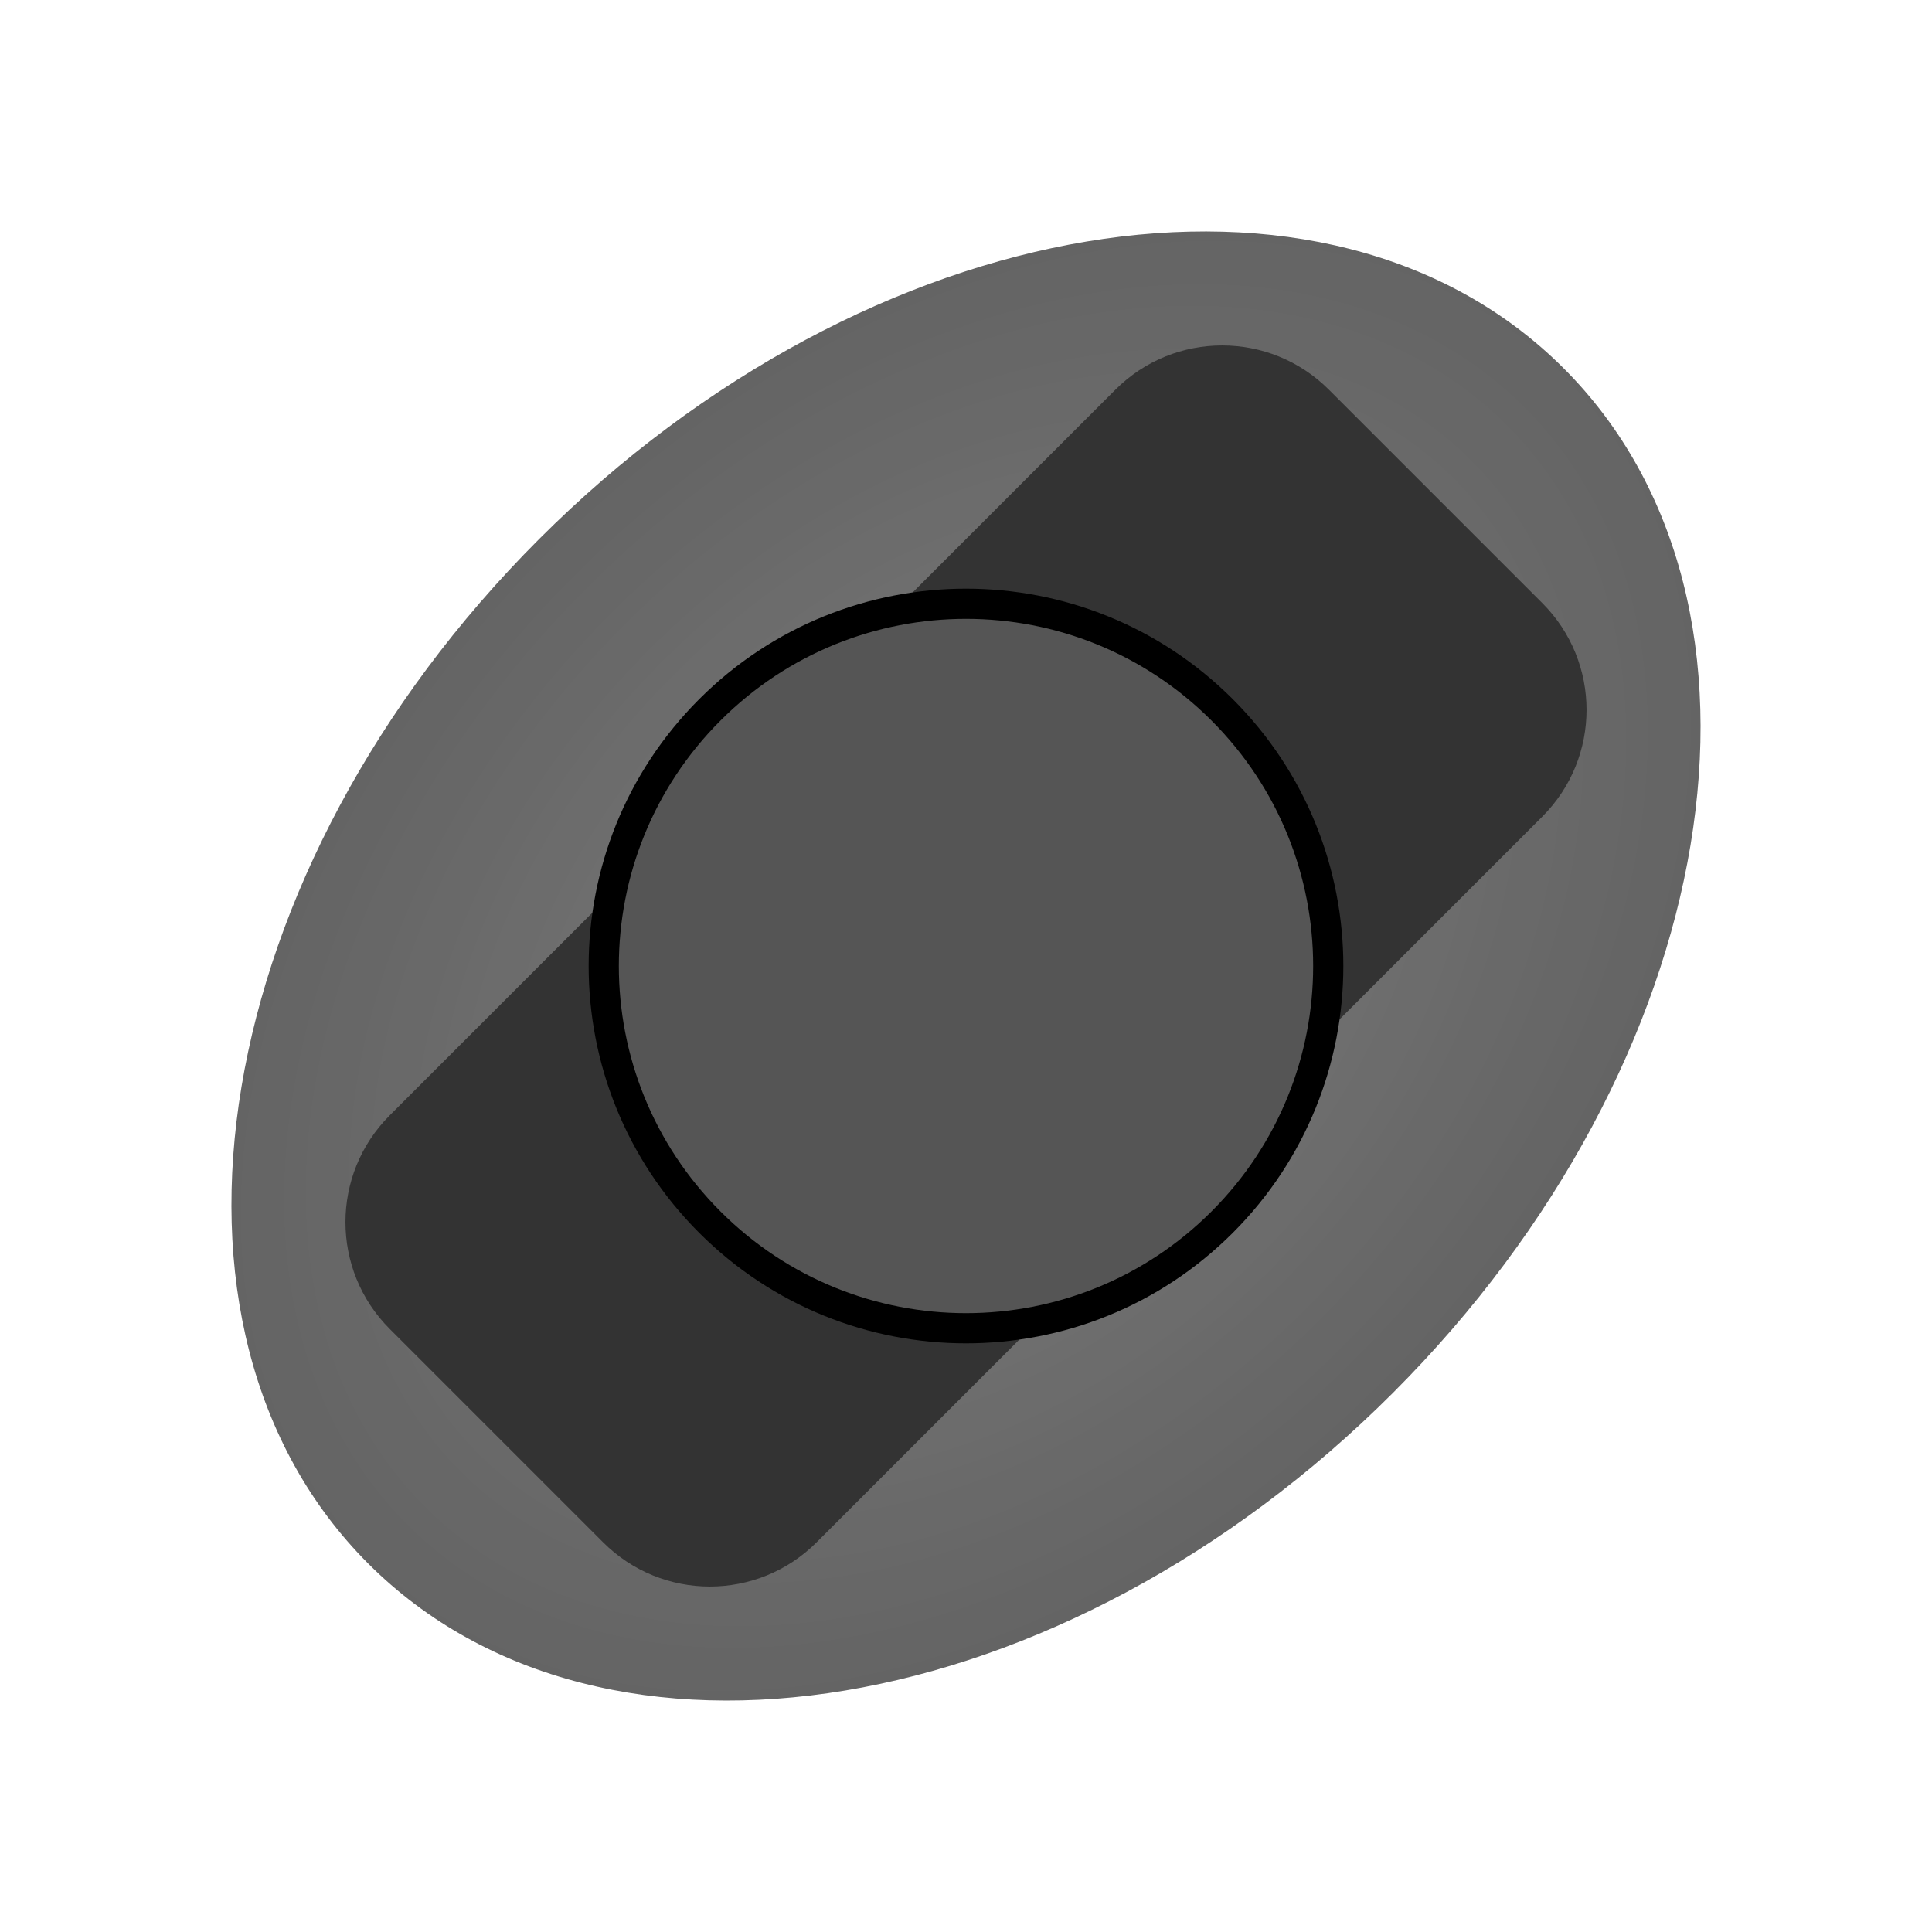
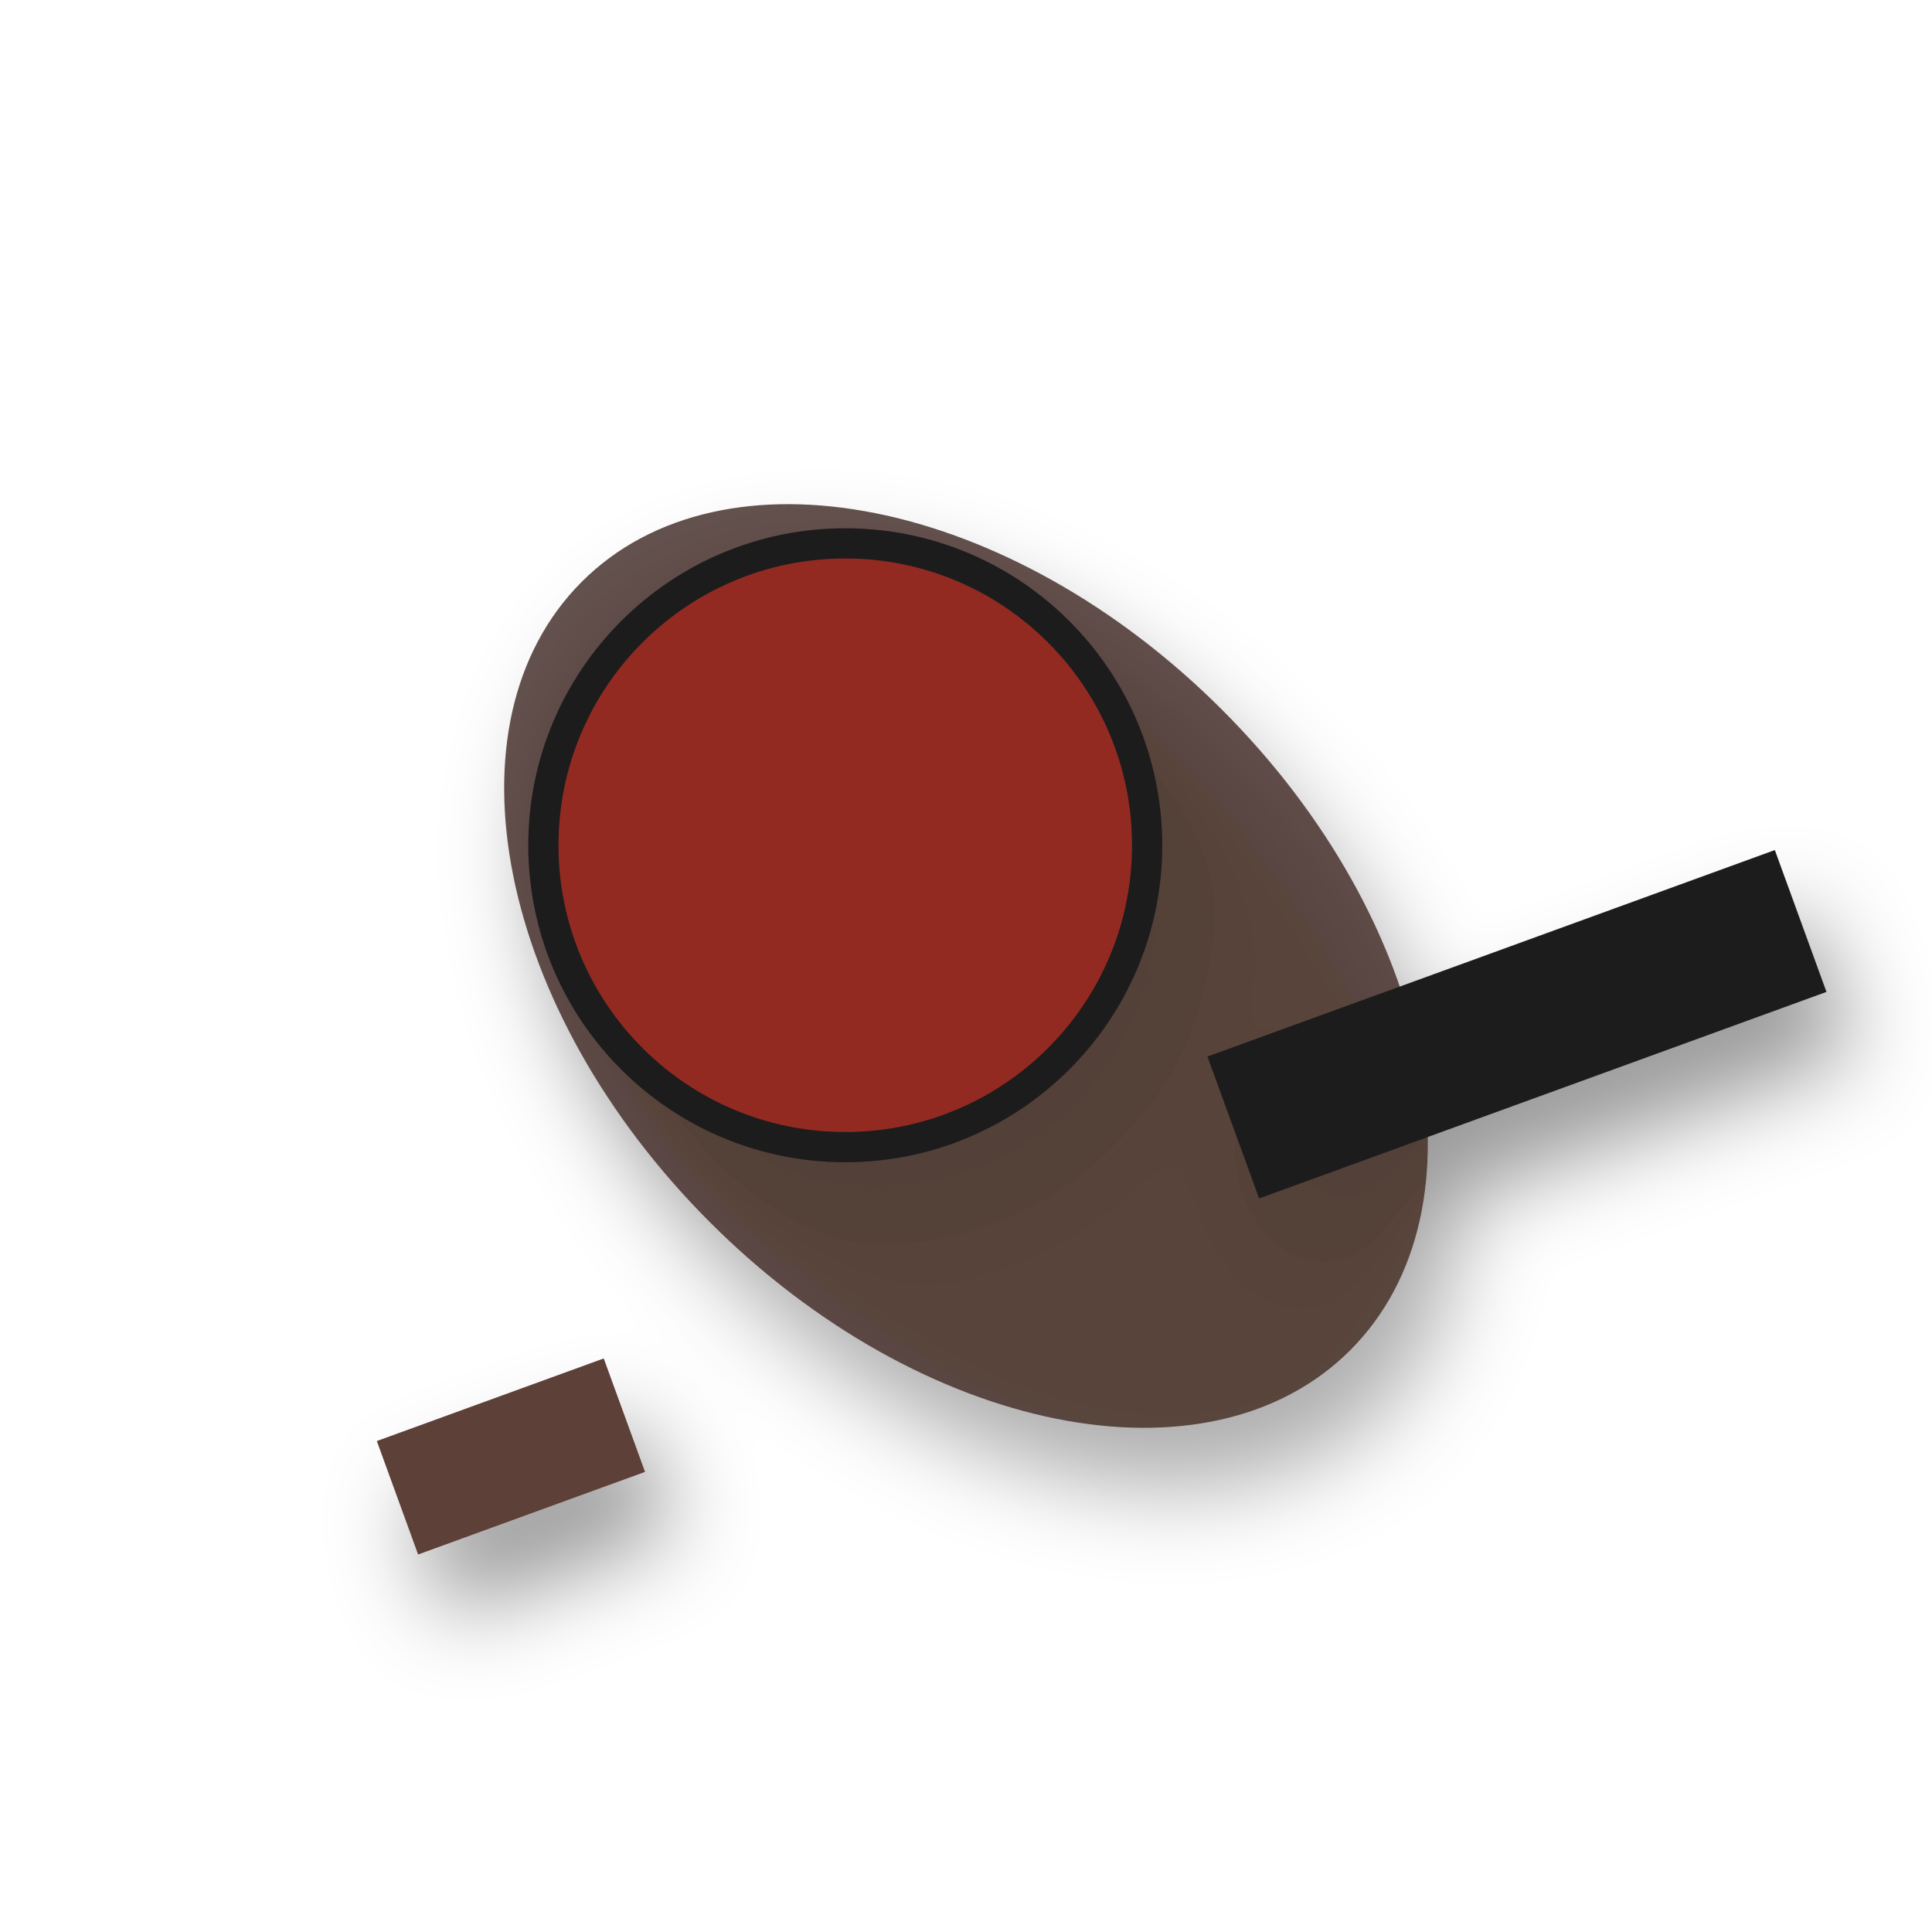
<svg xmlns="http://www.w3.org/2000/svg" width="64" height="64">
  <defs>
-     <radialGradient id="deadGrad" cx="50%" cy="50%" r="50%">
-       <stop offset="0%" stop-color="#444" />
-       <stop offset="100%" stop-color="#222" />
-     </radialGradient>
+     <filter id="shadow" x="-20%" y="-20%" width="140%" height="140%">
+       <feDropShadow dx="1" dy="2" stdDeviation="1.5" flood-opacity="0.4" />
+     </filter>
  </defs>
-   <g transform="rotate(45, 32, 32)">
-     <ellipse cx="32" cy="32" rx="20" ry="28" fill="url(#deadGrad)" opacity="0.7" />
-     <rect x="22" y="10" width="20" height="44" fill="#333" rx="5" />
-     <circle cx="32" cy="32" r="12" fill="#555" stroke="#000" />
+   <g filter="url(#shadow)">
+     <ellipse cx="32" cy="32" rx="18" ry="12" fill="#3e2723" opacity="0.8" transform="rotate(45, 32, 32)" />
+     <circle cx="28" cy="28" r="10" fill="#922b21" stroke="#1a1a1a" stroke-width="1" />
+     <rect x="40" y="35" width="20" height="5" fill="#1a1a1a" transform="rotate(-20, 40, 35)" />
+     <rect x="20" y="45" width="4" height="8" fill="#5d4037" transform="rotate(70, 20, 45)" />
  </g>
</svg>
